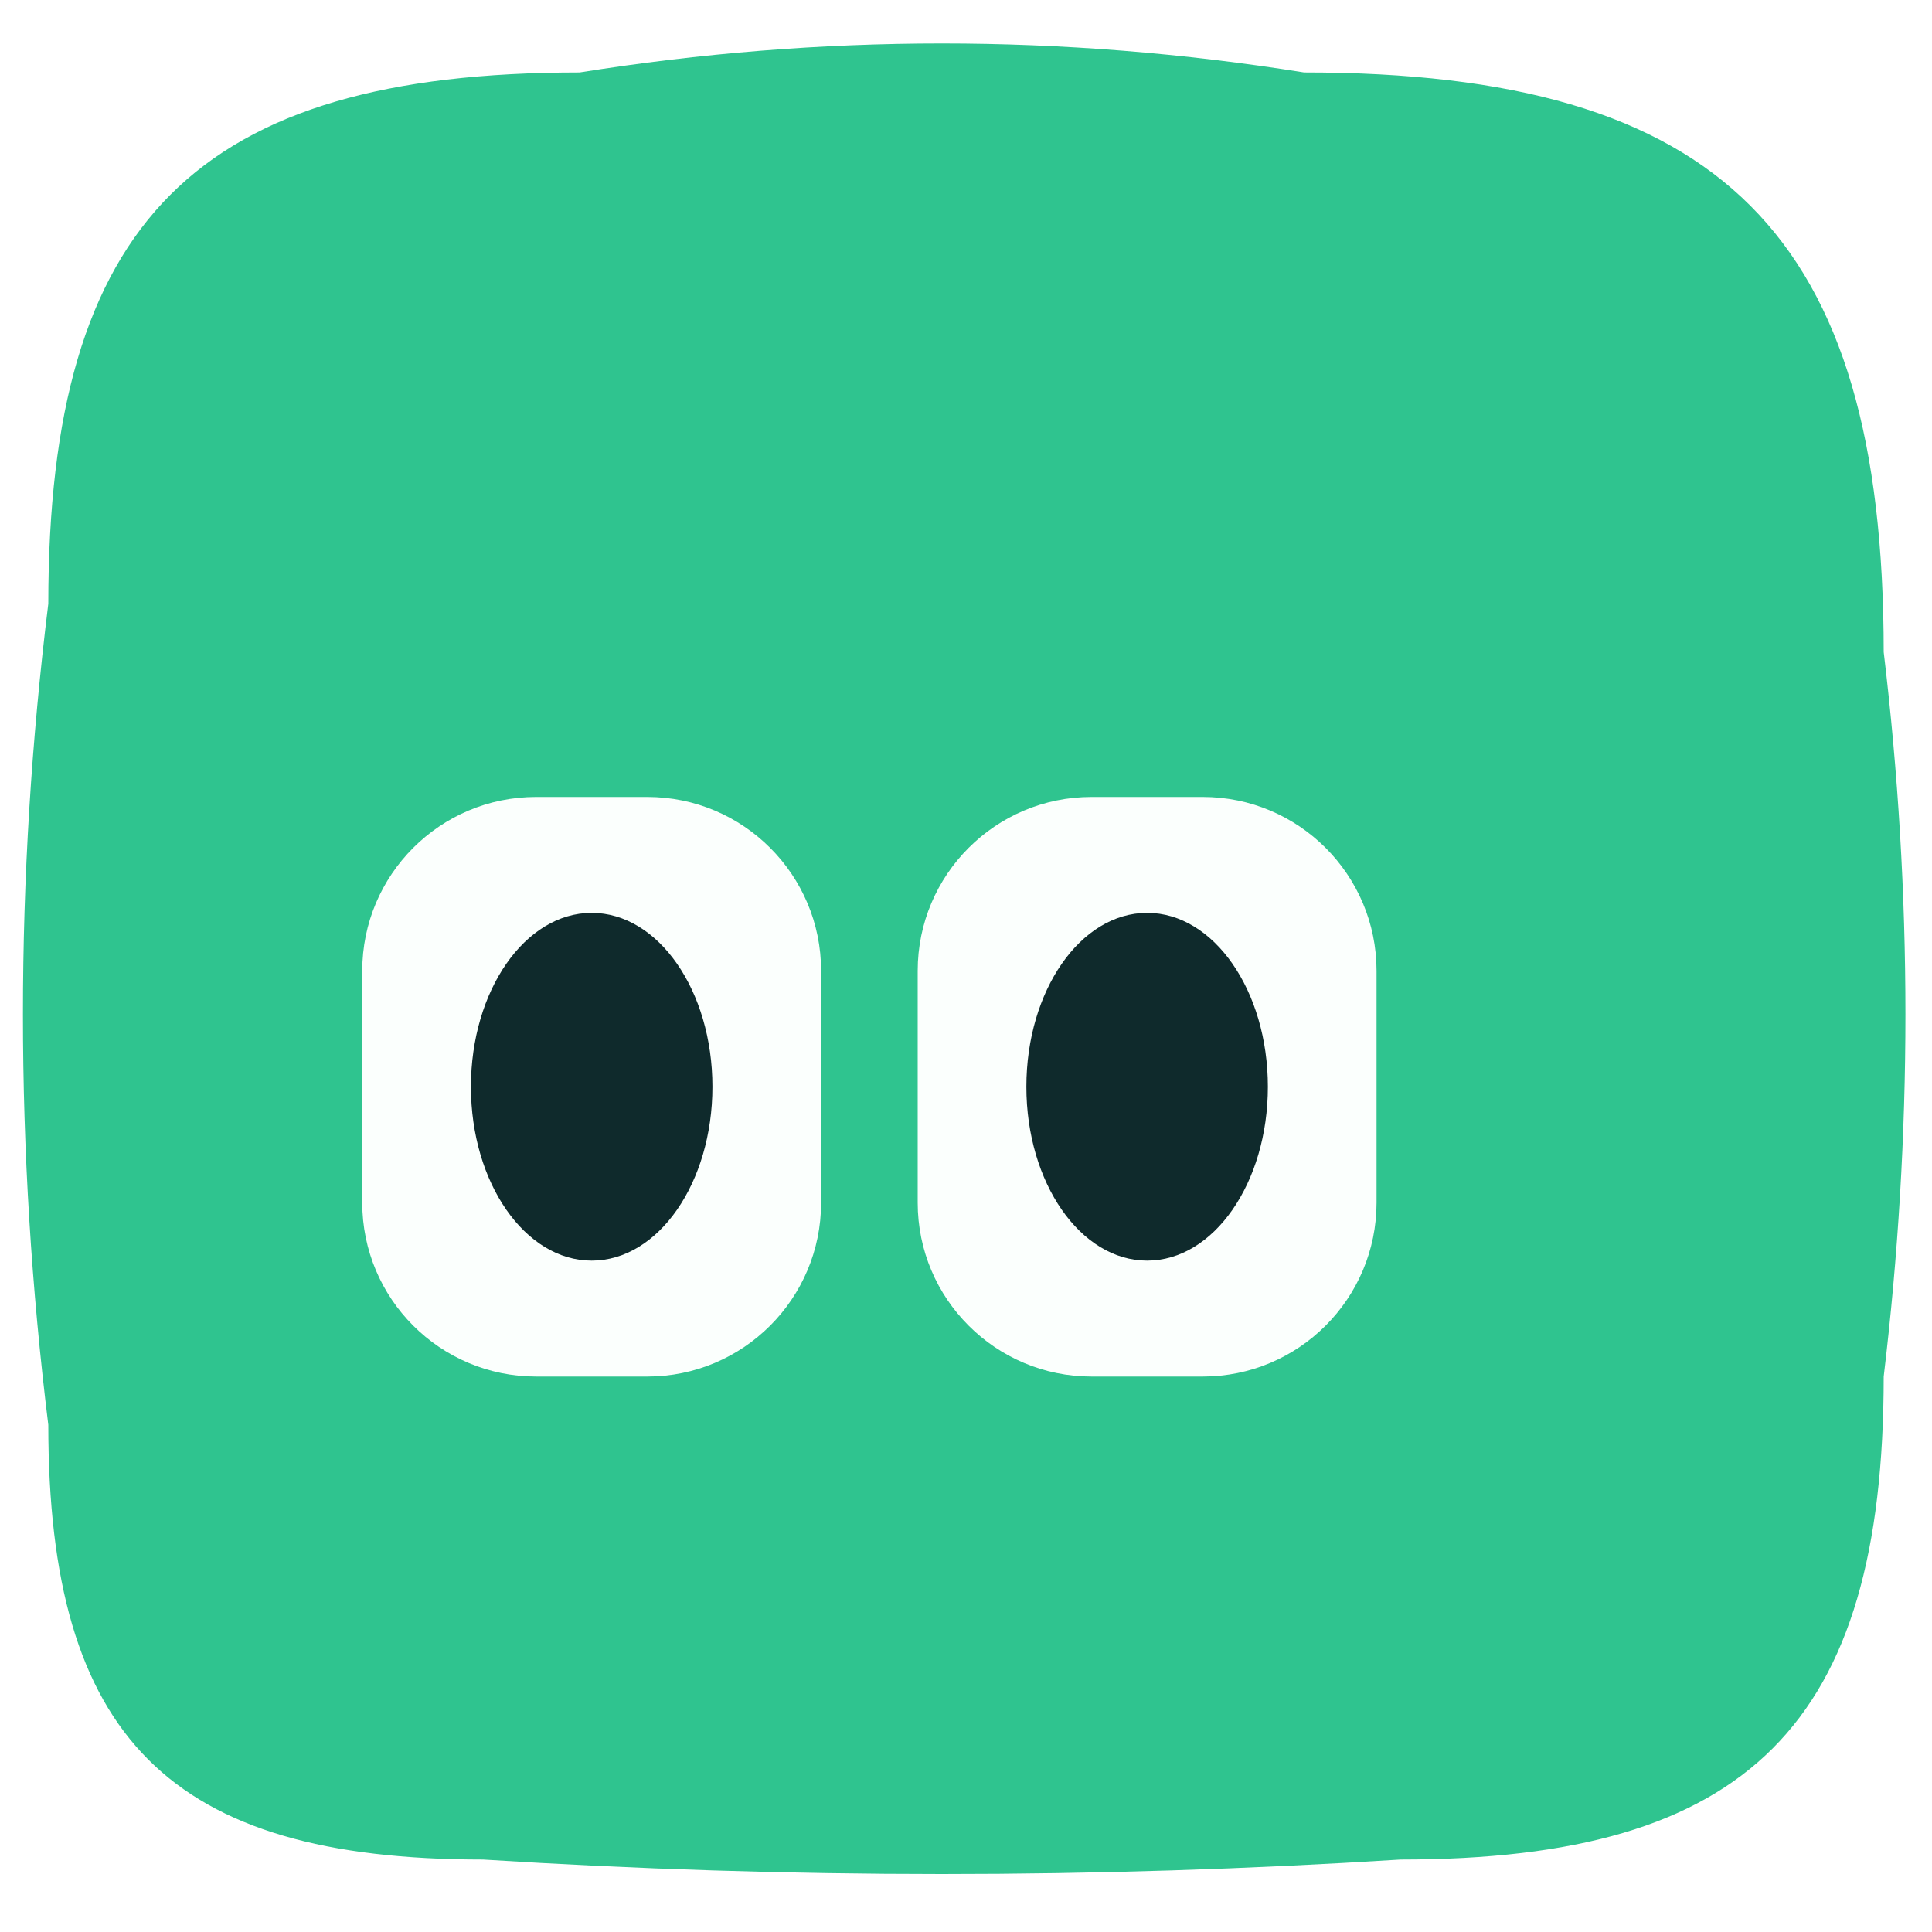
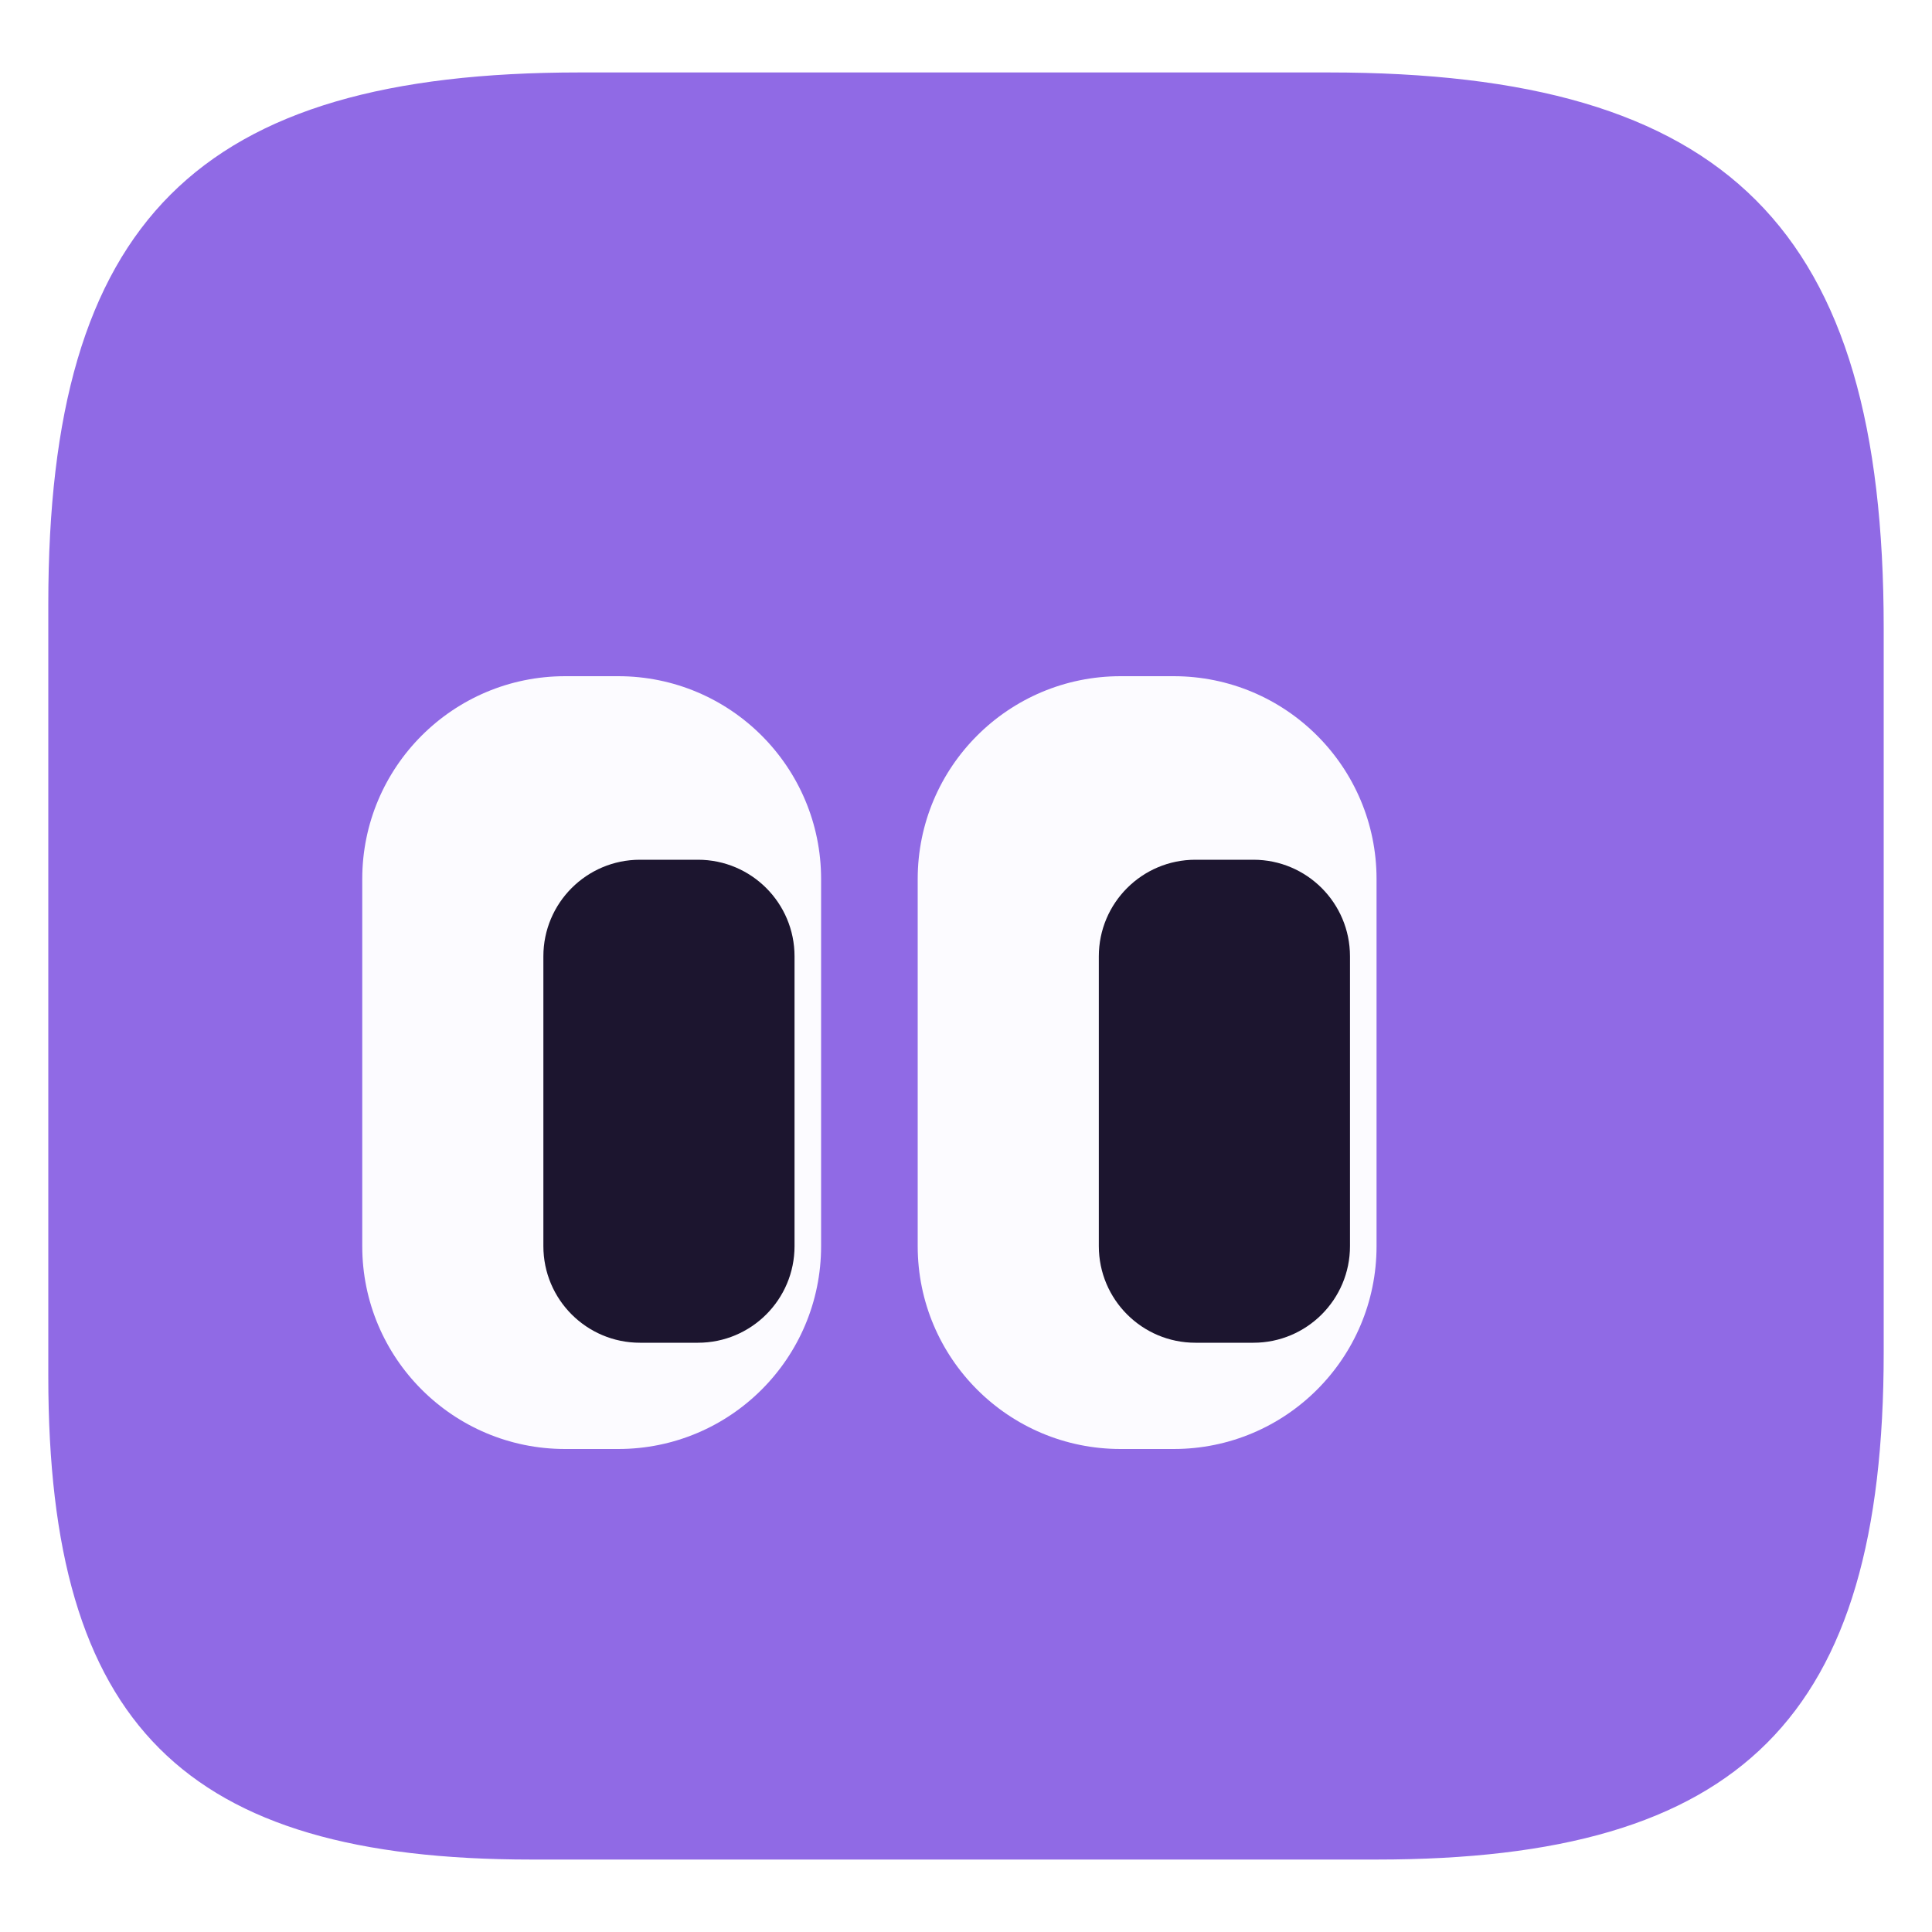
<svg xmlns="http://www.w3.org/2000/svg" viewBox="4 4.5 40 40">
-   <path d="M16 6 C21 5.2 26 5.2 31 6 C39.64 6 43 9.36 43 18 C43.6 23 43.6 28 43 33 C43 40.2 40.2 43 33 43 C26.67 43.4 20.33 43.4 14 43 C7.52 43 5 40.48 5 34 C4.3 28.33 4.3 22.67 5 17 C5 9.08 8.08 6 16 6 Z" fill="#2fc48f" />
-   <rect x="11.5" y="21" width="9.5" height="12" rx="3.6" fill="#fbfffd" />
-   <rect x="23" y="21" width="9.5" height="12" rx="3.6" fill="#fbfffd" />
-   <g fill="#0f2a2c">
-     <ellipse cx="16.25" cy="27" rx="2.5" ry="3.6" />
-     <ellipse cx="27.75" cy="27" rx="2.5" ry="3.6" />
+   <path d="M16 6 C21.17 6 26.33 6 31.5 6 C39.78 6 43 9.22 43 17.5 C43 22.5 43 27.5 43 32.5 C43 40.06 40.06 43 32.5 43 C26.67 43 20.83 43 15 43 C7.8 43 5 40.2 5 33 C5 27.67 5 22.33 5 17 C5 9.08 8.08 6 16 6 Z" fill="#906ae5" />
+   <rect x="11.5" y="18.5" width="9.5" height="16" rx="4.2" fill="#fcfbff" />
+   <rect x="23" y="18.5" width="9.5" height="16" rx="4.2" fill="#fcfbff" />
+   <g fill="#1c152f">
+     <rect x="15.25" y="22.3" width="5.2" height="10" rx="2" />
+     <rect x="26.75" y="22.3" width="5.2" height="10" rx="2" />
  </g>
</svg>
